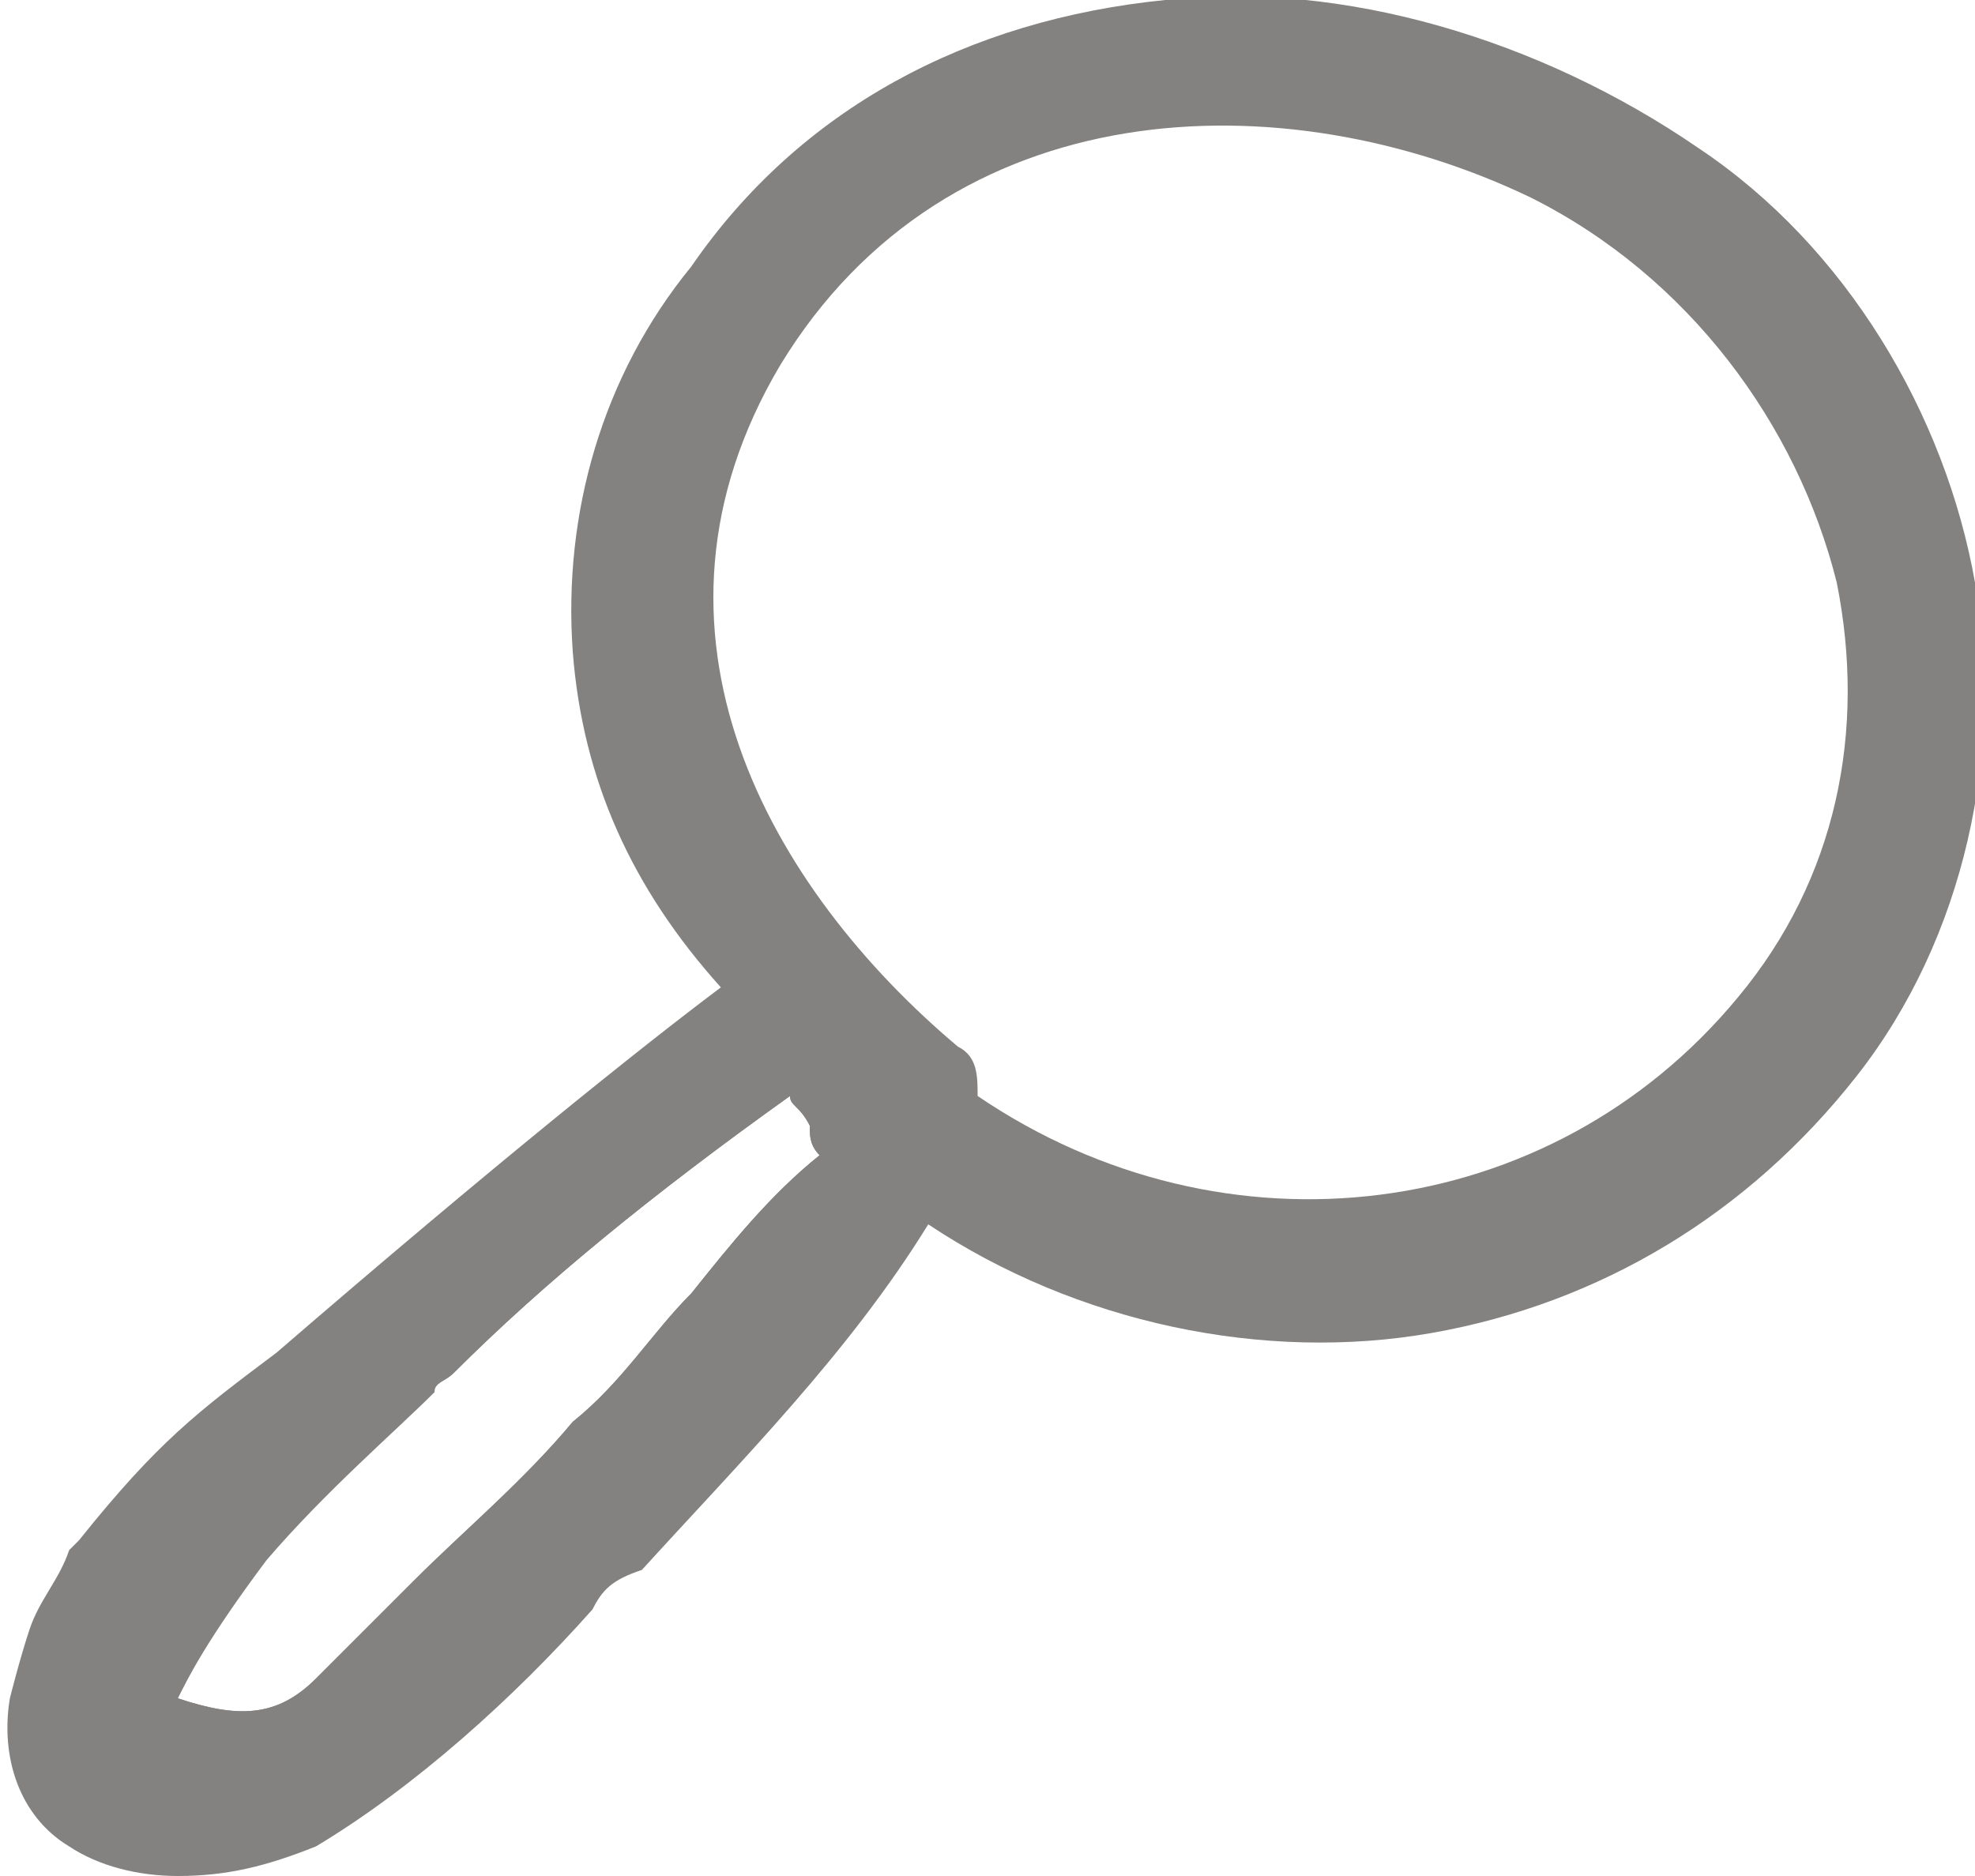
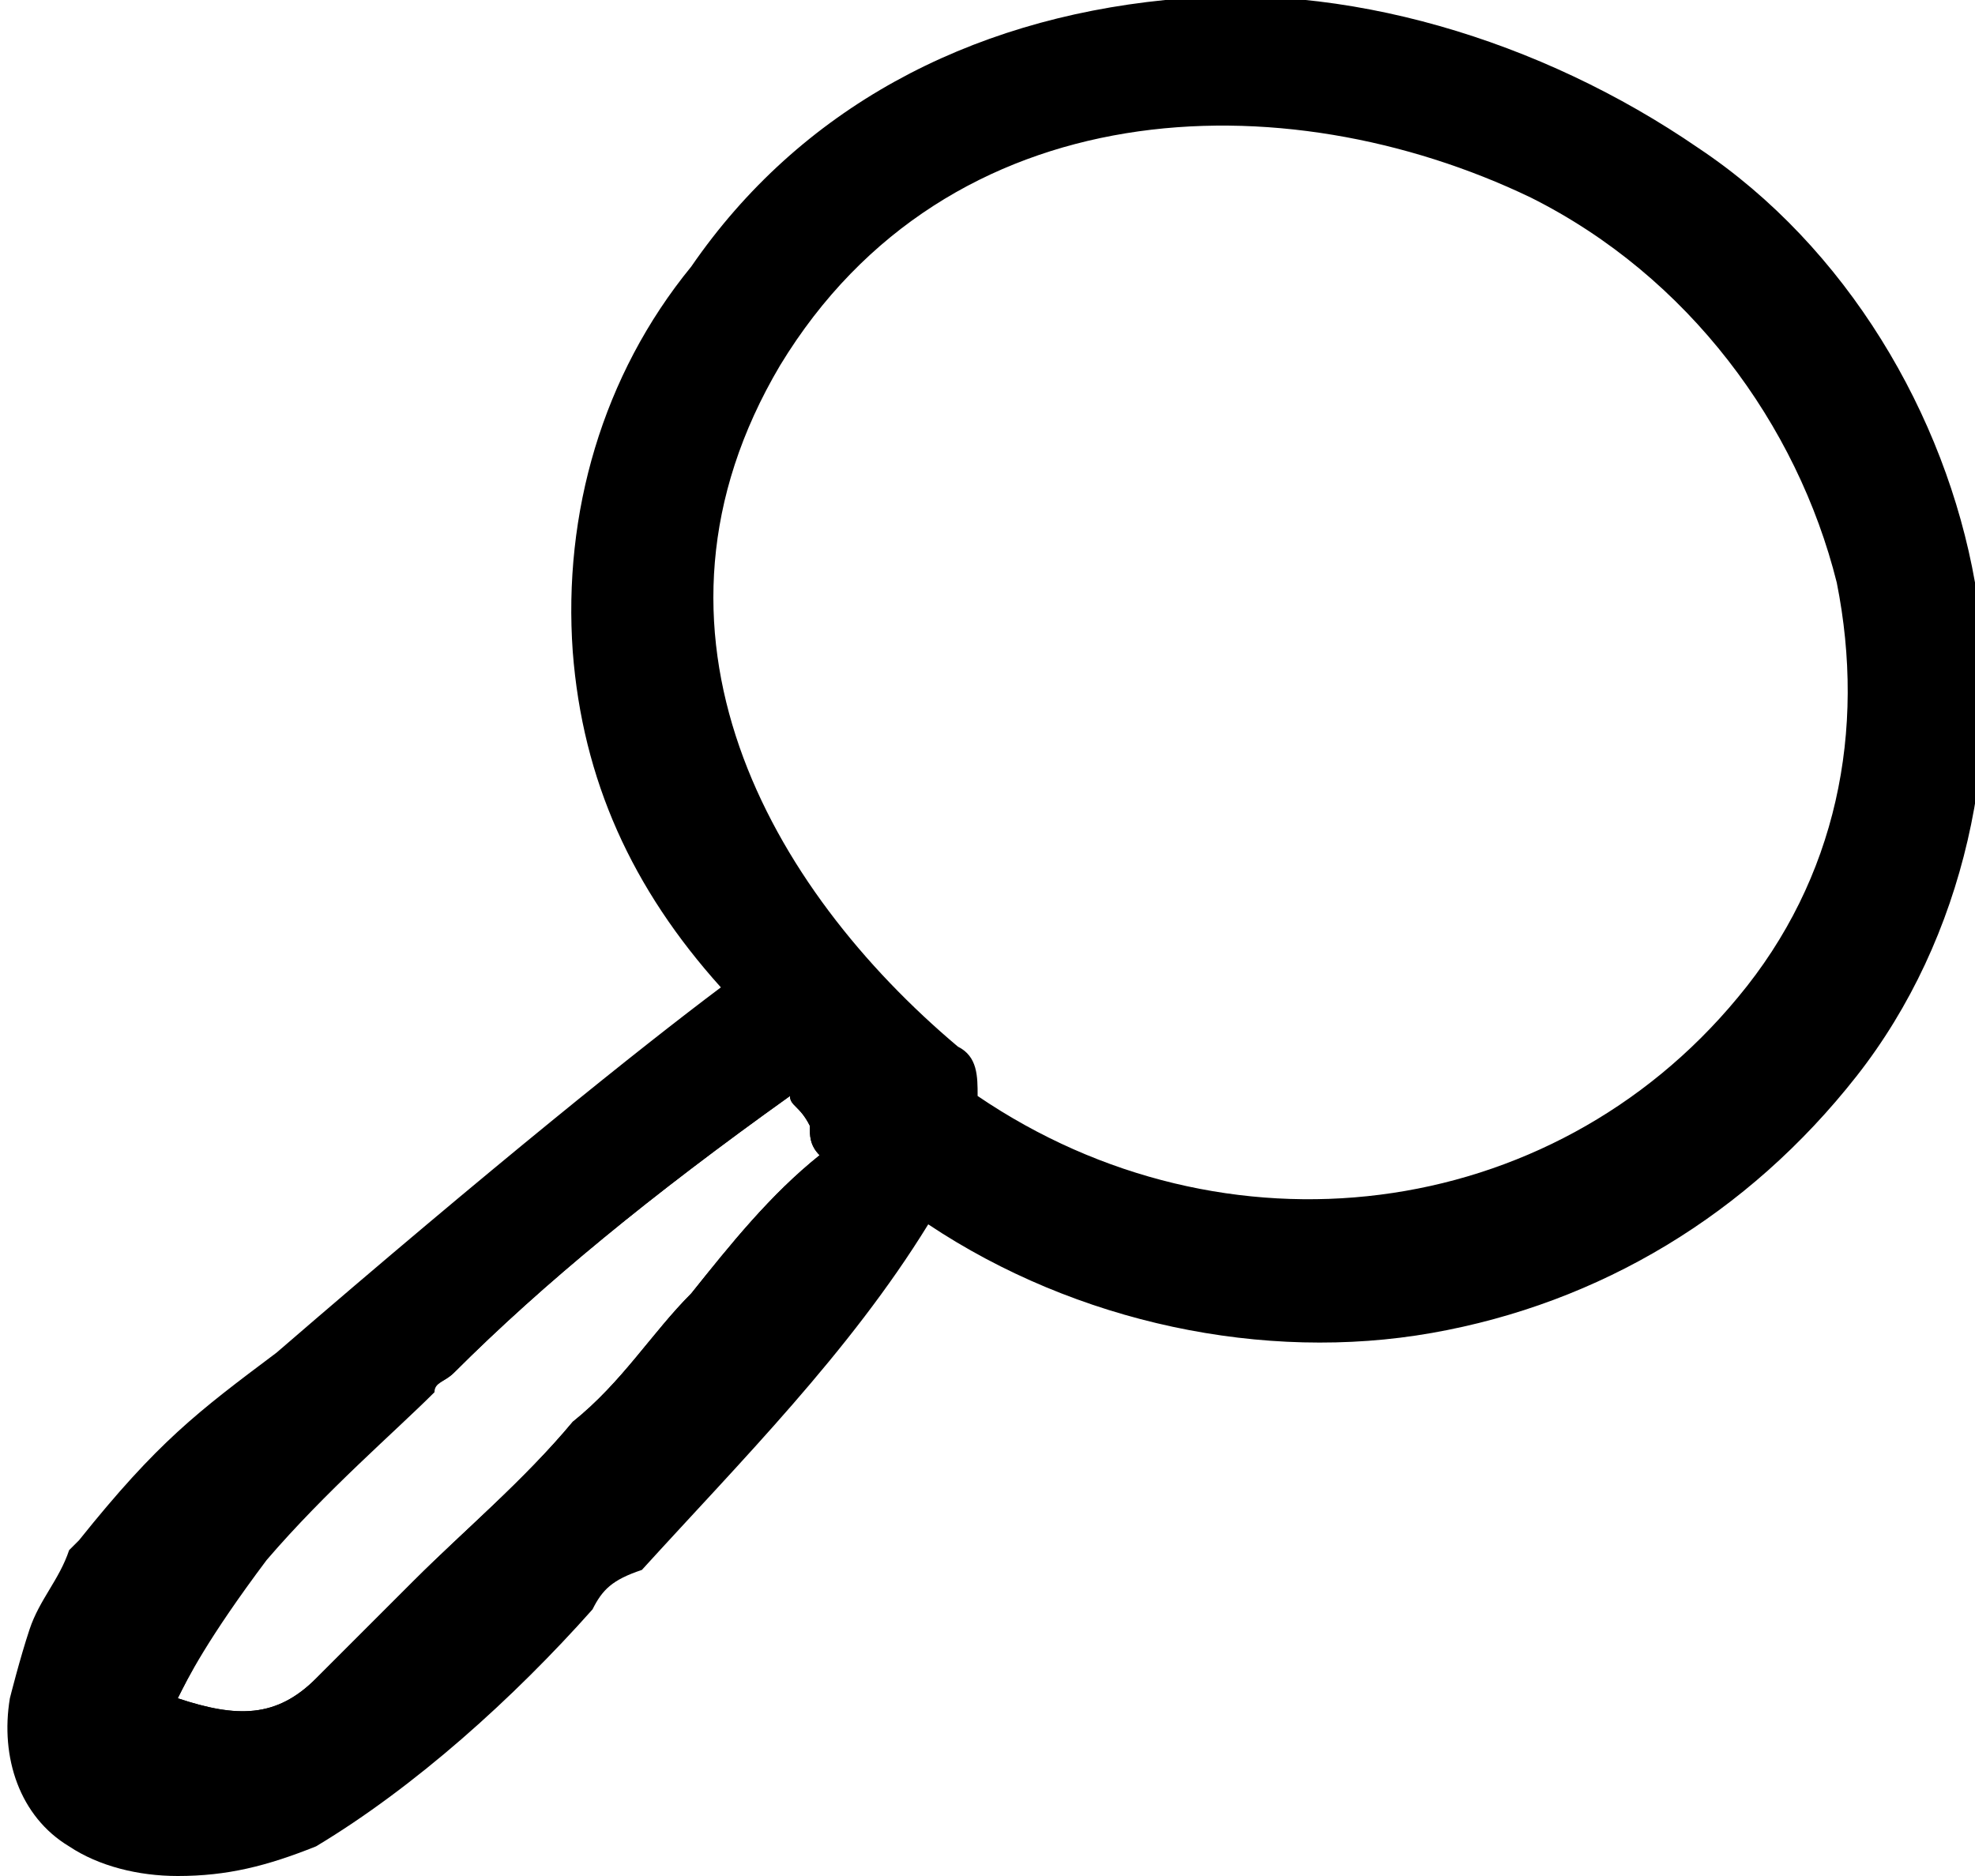
<svg xmlns="http://www.w3.org/2000/svg" version="1.1" id="Слой_1" x="0px" y="0px" viewBox="0 0 20 19" style="enable-background:new 0 0 20 19;" xml:space="preserve">
  <style type="text/css">
	.st0{fill:#838280;}
</style>
  <g>
-     <path class="st0" d="M2.4,18c-0.3,0-0.7-0.1-1.1-0.3l-0.2-0.1l0-0.2c-0.1-0.9,1.3-2.4,2.8-3.8c0.1-0.1,0.2-0.2,0.2-0.2   c1-1,2.2-2,3.8-3.1l0.3-0.2l0.2,0.3c0.1,0.2,0.3,0.4,0.4,0.5L9,11.1l-0.1,0.2c0,0,0,0,0.1,0c0,0,0.1,0,0.1,0.1l0.3,0.3l-0.3,0.3   c-0.5,0.5-1,1.1-1.5,1.6c-0.4,0.5-0.8,0.9-1.2,1.4c-0.5,0.5-1.1,1.1-1.6,1.6l0,0l-1.1,0.9C3.4,17.7,3,18,2.4,18z M1.8,17.2   c0.6,0.2,1,0.2,1.4-0.2l0,0L4.2,16c0.5-0.5,1.1-1,1.6-1.6C6.3,14,6.6,13.5,7,13.1c0.4-0.5,0.8-1,1.3-1.4c-0.1-0.1-0.1-0.2-0.1-0.3   C8.1,11.2,8,11.2,8,11.1c-1.4,1-2.5,1.9-3.4,2.8C4.5,14,4.4,14,4.4,14.1c-0.4,0.4-1.1,1-1.7,1.7C2.1,16.6,1.9,17,1.8,17.2z" />
-     <path class="st0" d="M18.4,10.8c2.1-2.8,1.4-6.9-1.5-8.9c-3-2.1-7.4-2-9.7,1.1c-1.6,2.2-1.3,5.3,0.4,7.2C6.9,10.6,5,12.2,2.9,14   c-0.8,0.6-1.1,0.9-1.9,1.9c-0.2,0.2-0.3,0.4-0.4,0.7c0,0-0.2,0.5-0.2,0.6c-0.2,1.5,1.4,1.7,2.6,1.2c1.2-0.6,2.3-1.8,3.1-2.7   c1.1-1.1,2.3-2.3,3-3.7C12,14,16.2,13.8,18.4,10.8z M6.1,14.7c-0.5,0.5-1.1,1.1-1.6,1.6l-1.1,0.9c-0.5,0.6-1.2,0.6-2,0.2   c-0.1-1,2.4-3.2,2.9-3.7c1.2-1.1,2.4-2.1,3.7-3.1c0.1,0.2,0.3,0.4,0.5,0.6c0,0.1,0,0.3,0.1,0.3c0,0,0.1,0.1,0.1,0.1   C7.8,12.6,7,13.7,6.1,14.7z M9.5,11.3c0.1-0.1,0.1-0.3,0-0.4C7.2,9,5.9,6.2,7.6,3.5c1.7-2.8,5.3-3.2,8.1-1.8   c3.2,1.6,4.6,5.6,2.2,8.6C15.8,13,12.1,13.2,9.5,11.3z" />
-     <path class="st0" d="M1.8,19c-0.4,0-0.8-0.1-1.1-0.3c-0.5-0.3-0.7-0.9-0.6-1.5c0,0,0.1-0.4,0.2-0.7c0.1-0.3,0.3-0.5,0.4-0.8   l0.1-0.1c0.8-1,1.2-1.3,2-1.9c2.2-1.9,3.7-3.1,4.5-3.7C6.4,9,5.9,7.9,5.8,6.6C5.7,5.2,6.1,3.8,7,2.7C8.1,1.1,9.8,0.2,11.8,0   c1.8-0.2,3.8,0.4,5.4,1.5c1.5,1,2.5,2.7,2.8,4.4s-0.1,3.6-1.2,5l0,0c-1.1,1.4-2.6,2.3-4.3,2.6c-1.7,0.3-3.6-0.1-5.1-1.1   c-0.8,1.3-1.9,2.4-2.9,3.5C6.2,16,6.1,16.1,6,16.3c-0.8,0.9-1.8,1.8-2.8,2.4C2.7,18.9,2.3,19,1.8,19z M0.8,16.8   c0,0.1-0.1,0.3-0.1,0.4c0,0.4,0.1,0.7,0.3,0.9c0.4,0.3,1.1,0.2,1.7-0.1c0.1,0,0.2-0.1,0.3-0.2c-0.5,0.2-1.1,0.2-1.8-0.2l-0.2-0.1   l0-0.2c-0.1-0.8,0.9-2,2.2-3.2l-0.1,0.1l0,0c-0.7,0.6-1.1,0.9-1.9,1.8l0,0C1.1,16.3,1,16.5,0.8,16.8L0.8,16.8L0.8,16.8z M3.7,17.4   C3.7,17.5,3.6,17.5,3.7,17.4c0.3-0.2,0.7-0.6,1-0.9L3.7,17.4z M1.8,17.2c0.6,0.2,1,0.2,1.4-0.2l0,0L4.2,16c0.5-0.5,1.1-1,1.6-1.6   l0,0C6.3,14,6.6,13.5,7,13.1c0.4-0.5,0.8-1,1.3-1.4c-0.1-0.1-0.1-0.2-0.1-0.3C8.1,11.2,8,11.2,8,11.1c-1.4,1-2.5,1.9-3.4,2.8   C4.5,14,4.4,14,4.3,14.1c-0.4,0.4-1.1,1-1.7,1.7C2.1,16.6,1.9,17,1.8,17.2L1.8,17.2z M9.9,11.1c2.5,1.7,5.8,1.3,7.7-1   c1-1.2,1.3-2.7,1-4.2c-0.4-1.6-1.5-3.1-3.1-3.9C13,0.8,9.6,0.9,7.9,3.7C6.3,6.4,7.8,9,9.7,10.6C9.9,10.7,9.9,10.9,9.9,11.1z    M8.9,11.3C8.9,11.3,8.9,11.3,8.9,11.3L8.9,11.3l0.3-0.2c-0.3-0.2-0.6-0.5-0.8-0.8l0,0.1c0.1,0.2,0.3,0.4,0.4,0.5L9,11.1L8.9,11.3z    M7.3,8.9c0.2,0.3,0.4,0.6,0.6,0.9C7.7,9.6,7.5,9.2,7.3,8.9L7.3,8.9z" />
+     <path d="M2.4,18c-0.3,0-0.7-0.1-1.1-0.3l-0.2-0.1l0-0.2c-0.1-0.9,1.3-2.4,2.8-3.8c0.1-0.1,0.2-0.2,0.2-0.2   c1-1,2.2-2,3.8-3.1l0.3-0.2l0.2,0.3c0.1,0.2,0.3,0.4,0.4,0.5L9,11.1l-0.1,0.2c0,0,0,0,0.1,0c0,0,0.1,0,0.1,0.1l0.3,0.3l-0.3,0.3   c-0.5,0.5-1,1.1-1.5,1.6c-0.4,0.5-0.8,0.9-1.2,1.4c-0.5,0.5-1.1,1.1-1.6,1.6l0,0l-1.1,0.9C3.4,17.7,3,18,2.4,18z M1.8,17.2   c0.6,0.2,1,0.2,1.4-0.2l0,0L4.2,16c0.5-0.5,1.1-1,1.6-1.6C6.3,14,6.6,13.5,7,13.1c0.4-0.5,0.8-1,1.3-1.4c-0.1-0.1-0.1-0.2-0.1-0.3   C8.1,11.2,8,11.2,8,11.1c-1.4,1-2.5,1.9-3.4,2.8C4.5,14,4.4,14,4.4,14.1c-0.4,0.4-1.1,1-1.7,1.7C2.1,16.6,1.9,17,1.8,17.2z" />
+     <path d="M18.4,10.8c2.1-2.8,1.4-6.9-1.5-8.9c-3-2.1-7.4-2-9.7,1.1c-1.6,2.2-1.3,5.3,0.4,7.2C6.9,10.6,5,12.2,2.9,14   c-0.8,0.6-1.1,0.9-1.9,1.9c-0.2,0.2-0.3,0.4-0.4,0.7c0,0-0.2,0.5-0.2,0.6c-0.2,1.5,1.4,1.7,2.6,1.2c1.2-0.6,2.3-1.8,3.1-2.7   c1.1-1.1,2.3-2.3,3-3.7C12,14,16.2,13.8,18.4,10.8z M6.1,14.7c-0.5,0.5-1.1,1.1-1.6,1.6l-1.1,0.9c-0.5,0.6-1.2,0.6-2,0.2   c-0.1-1,2.4-3.2,2.9-3.7c1.2-1.1,2.4-2.1,3.7-3.1c0.1,0.2,0.3,0.4,0.5,0.6c0,0.1,0,0.3,0.1,0.3c0,0,0.1,0.1,0.1,0.1   C7.8,12.6,7,13.7,6.1,14.7z M9.5,11.3c0.1-0.1,0.1-0.3,0-0.4C7.2,9,5.9,6.2,7.6,3.5c1.7-2.8,5.3-3.2,8.1-1.8   c3.2,1.6,4.6,5.6,2.2,8.6C15.8,13,12.1,13.2,9.5,11.3z" />
+     <path d="M1.8,19c-0.4,0-0.8-0.1-1.1-0.3c-0.5-0.3-0.7-0.9-0.6-1.5c0,0,0.1-0.4,0.2-0.7c0.1-0.3,0.3-0.5,0.4-0.8   l0.1-0.1c0.8-1,1.2-1.3,2-1.9c2.2-1.9,3.7-3.1,4.5-3.7C6.4,9,5.9,7.9,5.8,6.6C5.7,5.2,6.1,3.8,7,2.7C8.1,1.1,9.8,0.2,11.8,0   c1.8-0.2,3.8,0.4,5.4,1.5c1.5,1,2.5,2.7,2.8,4.4s-0.1,3.6-1.2,5l0,0c-1.1,1.4-2.6,2.3-4.3,2.6c-1.7,0.3-3.6-0.1-5.1-1.1   c-0.8,1.3-1.9,2.4-2.9,3.5C6.2,16,6.1,16.1,6,16.3c-0.8,0.9-1.8,1.8-2.8,2.4C2.7,18.9,2.3,19,1.8,19z M0.8,16.8   c0,0.1-0.1,0.3-0.1,0.4c0,0.4,0.1,0.7,0.3,0.9c0.4,0.3,1.1,0.2,1.7-0.1c0.1,0,0.2-0.1,0.3-0.2c-0.5,0.2-1.1,0.2-1.8-0.2l-0.2-0.1   l0-0.2c-0.1-0.8,0.9-2,2.2-3.2l-0.1,0.1l0,0c-0.7,0.6-1.1,0.9-1.9,1.8l0,0C1.1,16.3,1,16.5,0.8,16.8L0.8,16.8L0.8,16.8z M3.7,17.4   C3.7,17.5,3.6,17.5,3.7,17.4c0.3-0.2,0.7-0.6,1-0.9L3.7,17.4z M1.8,17.2c0.6,0.2,1,0.2,1.4-0.2l0,0L4.2,16c0.5-0.5,1.1-1,1.6-1.6   l0,0C6.3,14,6.6,13.5,7,13.1c0.4-0.5,0.8-1,1.3-1.4c-0.1-0.1-0.1-0.2-0.1-0.3C8.1,11.2,8,11.2,8,11.1c-1.4,1-2.5,1.9-3.4,2.8   C4.5,14,4.4,14,4.3,14.1c-0.4,0.4-1.1,1-1.7,1.7C2.1,16.6,1.9,17,1.8,17.2L1.8,17.2z M9.9,11.1c2.5,1.7,5.8,1.3,7.7-1   c1-1.2,1.3-2.7,1-4.2c-0.4-1.6-1.5-3.1-3.1-3.9C13,0.8,9.6,0.9,7.9,3.7C6.3,6.4,7.8,9,9.7,10.6C9.9,10.7,9.9,10.9,9.9,11.1z    M8.9,11.3C8.9,11.3,8.9,11.3,8.9,11.3L8.9,11.3l0.3-0.2c-0.3-0.2-0.6-0.5-0.8-0.8l0,0.1c0.1,0.2,0.3,0.4,0.4,0.5L9,11.1L8.9,11.3z    M7.3,8.9c0.2,0.3,0.4,0.6,0.6,0.9C7.7,9.6,7.5,9.2,7.3,8.9L7.3,8.9z" />
  </g>
</svg>
